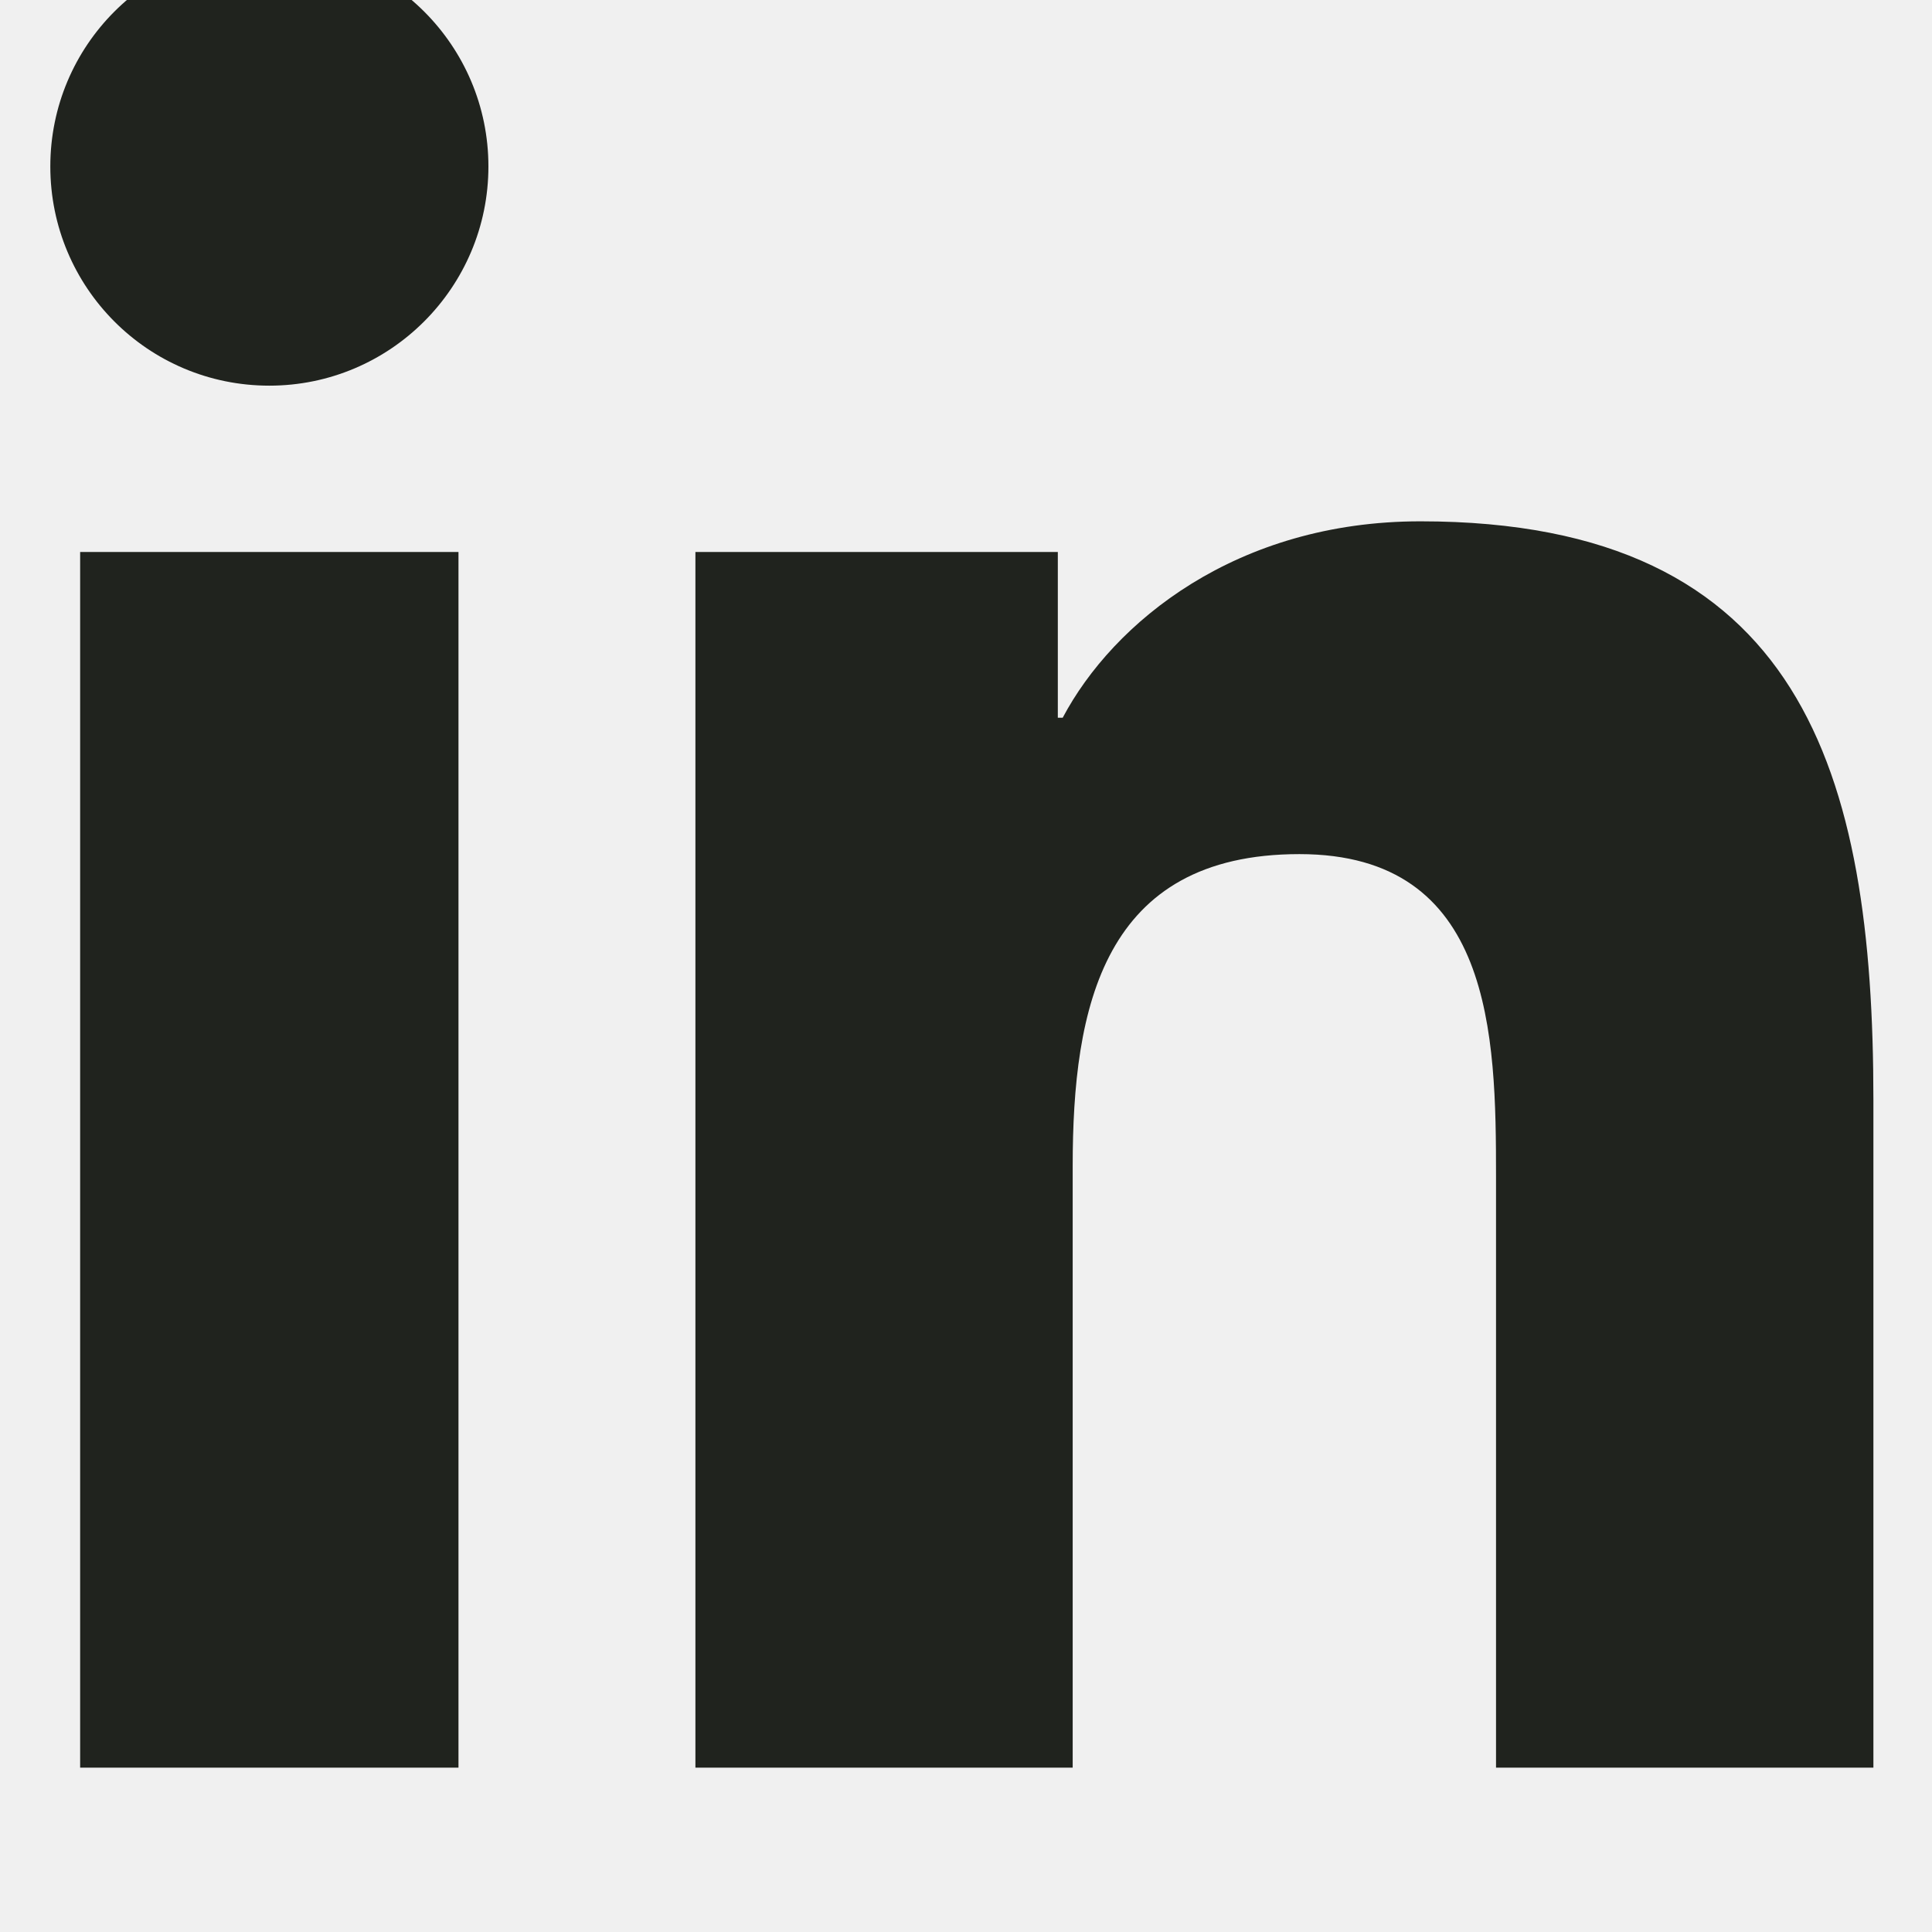
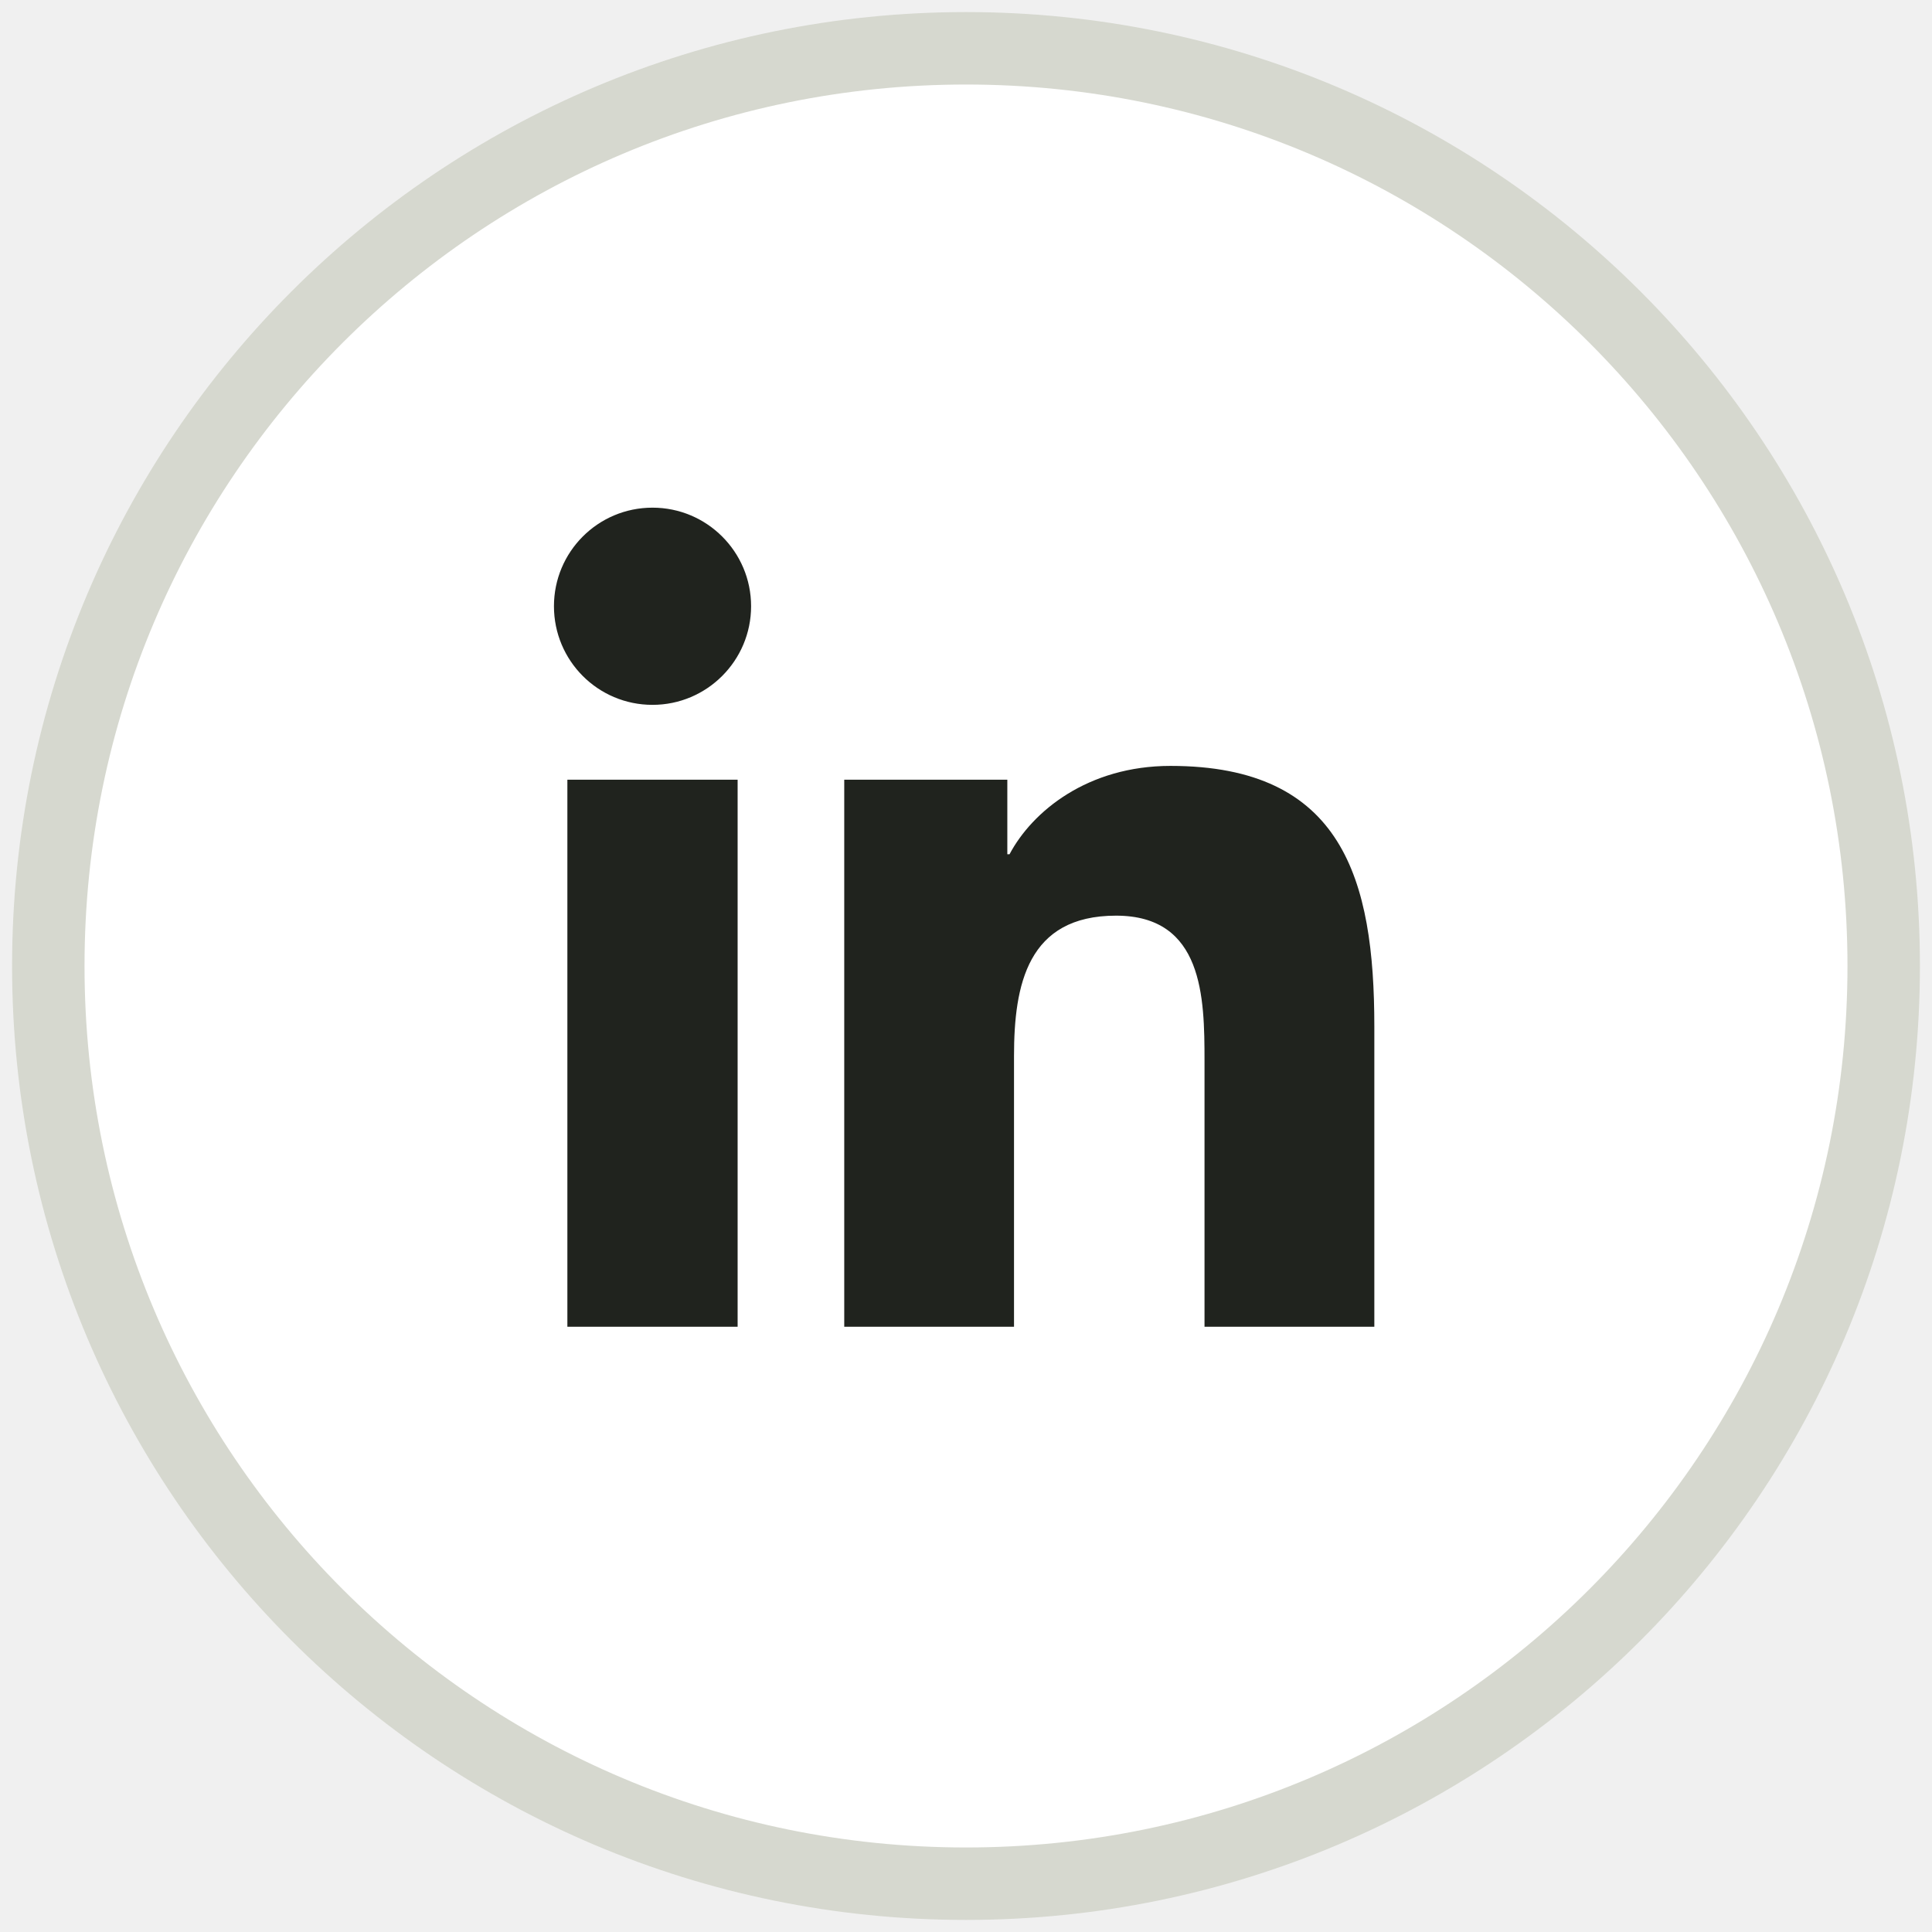
- <svg xmlns="http://www.w3.org/2000/svg" width="22" height="22" viewBox="2.8 3.8 18.2 18.2" role="img" aria-label="linkedin">
-   <path fill="#20231e" d="M20.447 20.452h-3.554v-5.569c0-1.328-.027-3.037-1.852-3.037-1.853 0-2.136 1.445-2.136 2.939v5.667H9.351V9h3.414v1.561h.046c.477-.9 1.637-1.85 3.37-1.85 3.601 0 4.267 2.37 4.267 5.455v6.286zM5.337 7.433c-1.144 0-2.063-.926-2.063-2.065 0-1.138.92-2.063 2.063-2.063 1.14 0 2.064.925 2.064 2.063 0 1.139-.925 2.065-2.064 2.065zm1.782 13.019H3.555V9h3.564v11.452z" />
+ <svg xmlns="http://www.w3.org/2000/svg" width="40" height="40" viewBox="0 0 40 40" role="img" aria-label="linkedin">
+   <circle cx="20" cy="20" r="19" fill="#ffffff" stroke="#d6d8cf" stroke-width="1.5" />
+   <path fill="#20231e" transform="translate(8.231 7.242) scale(0.989)" d="M20.447 20.452h-3.554v-5.569c0-1.328-.027-3.037-1.852-3.037-1.853 0-2.136 1.445-2.136 2.939v5.667H9.351V9h3.414v1.561h.046c.477-.9 1.637-1.85 3.37-1.85 3.601 0 4.267 2.37 4.267 5.455v6.286zM5.337 7.433c-1.144 0-2.063-.926-2.063-2.065 0-1.138.92-2.063 2.063-2.063 1.14 0 2.064.925 2.064 2.063 0 1.139-.925 2.065-2.064 2.065zm1.782 13.019H3.555V9h3.564v11.452z" />
</svg>
